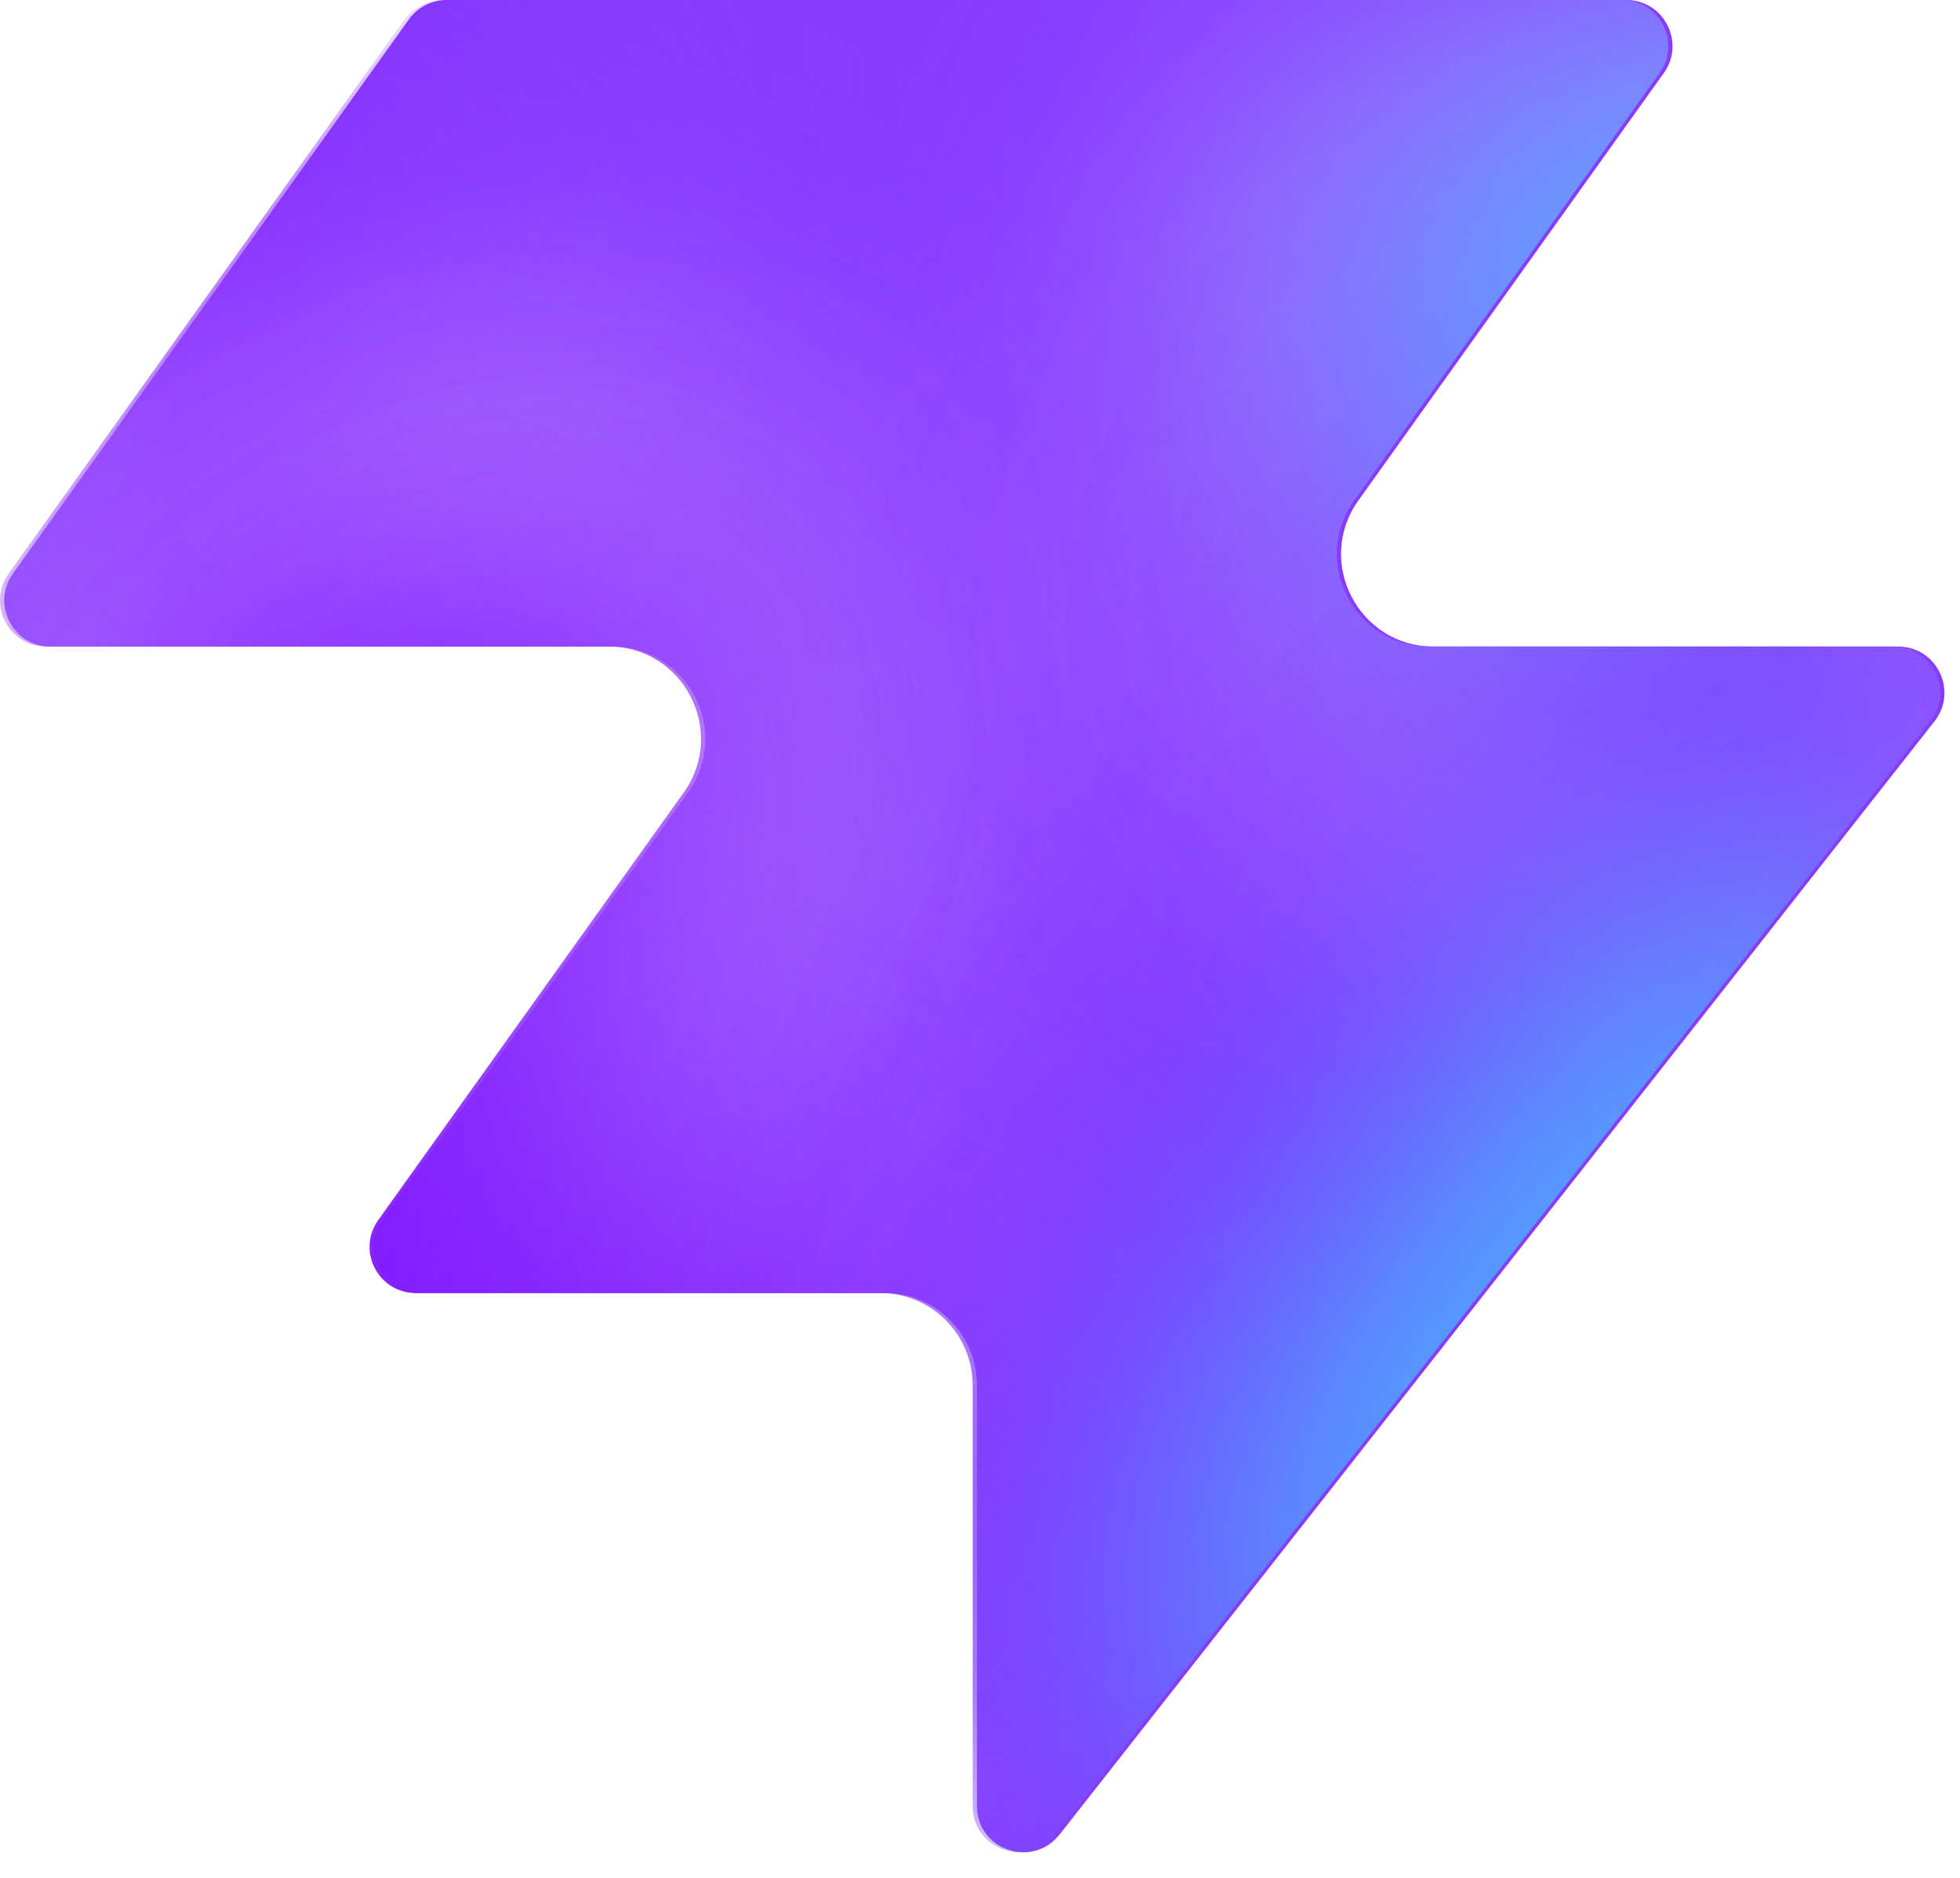
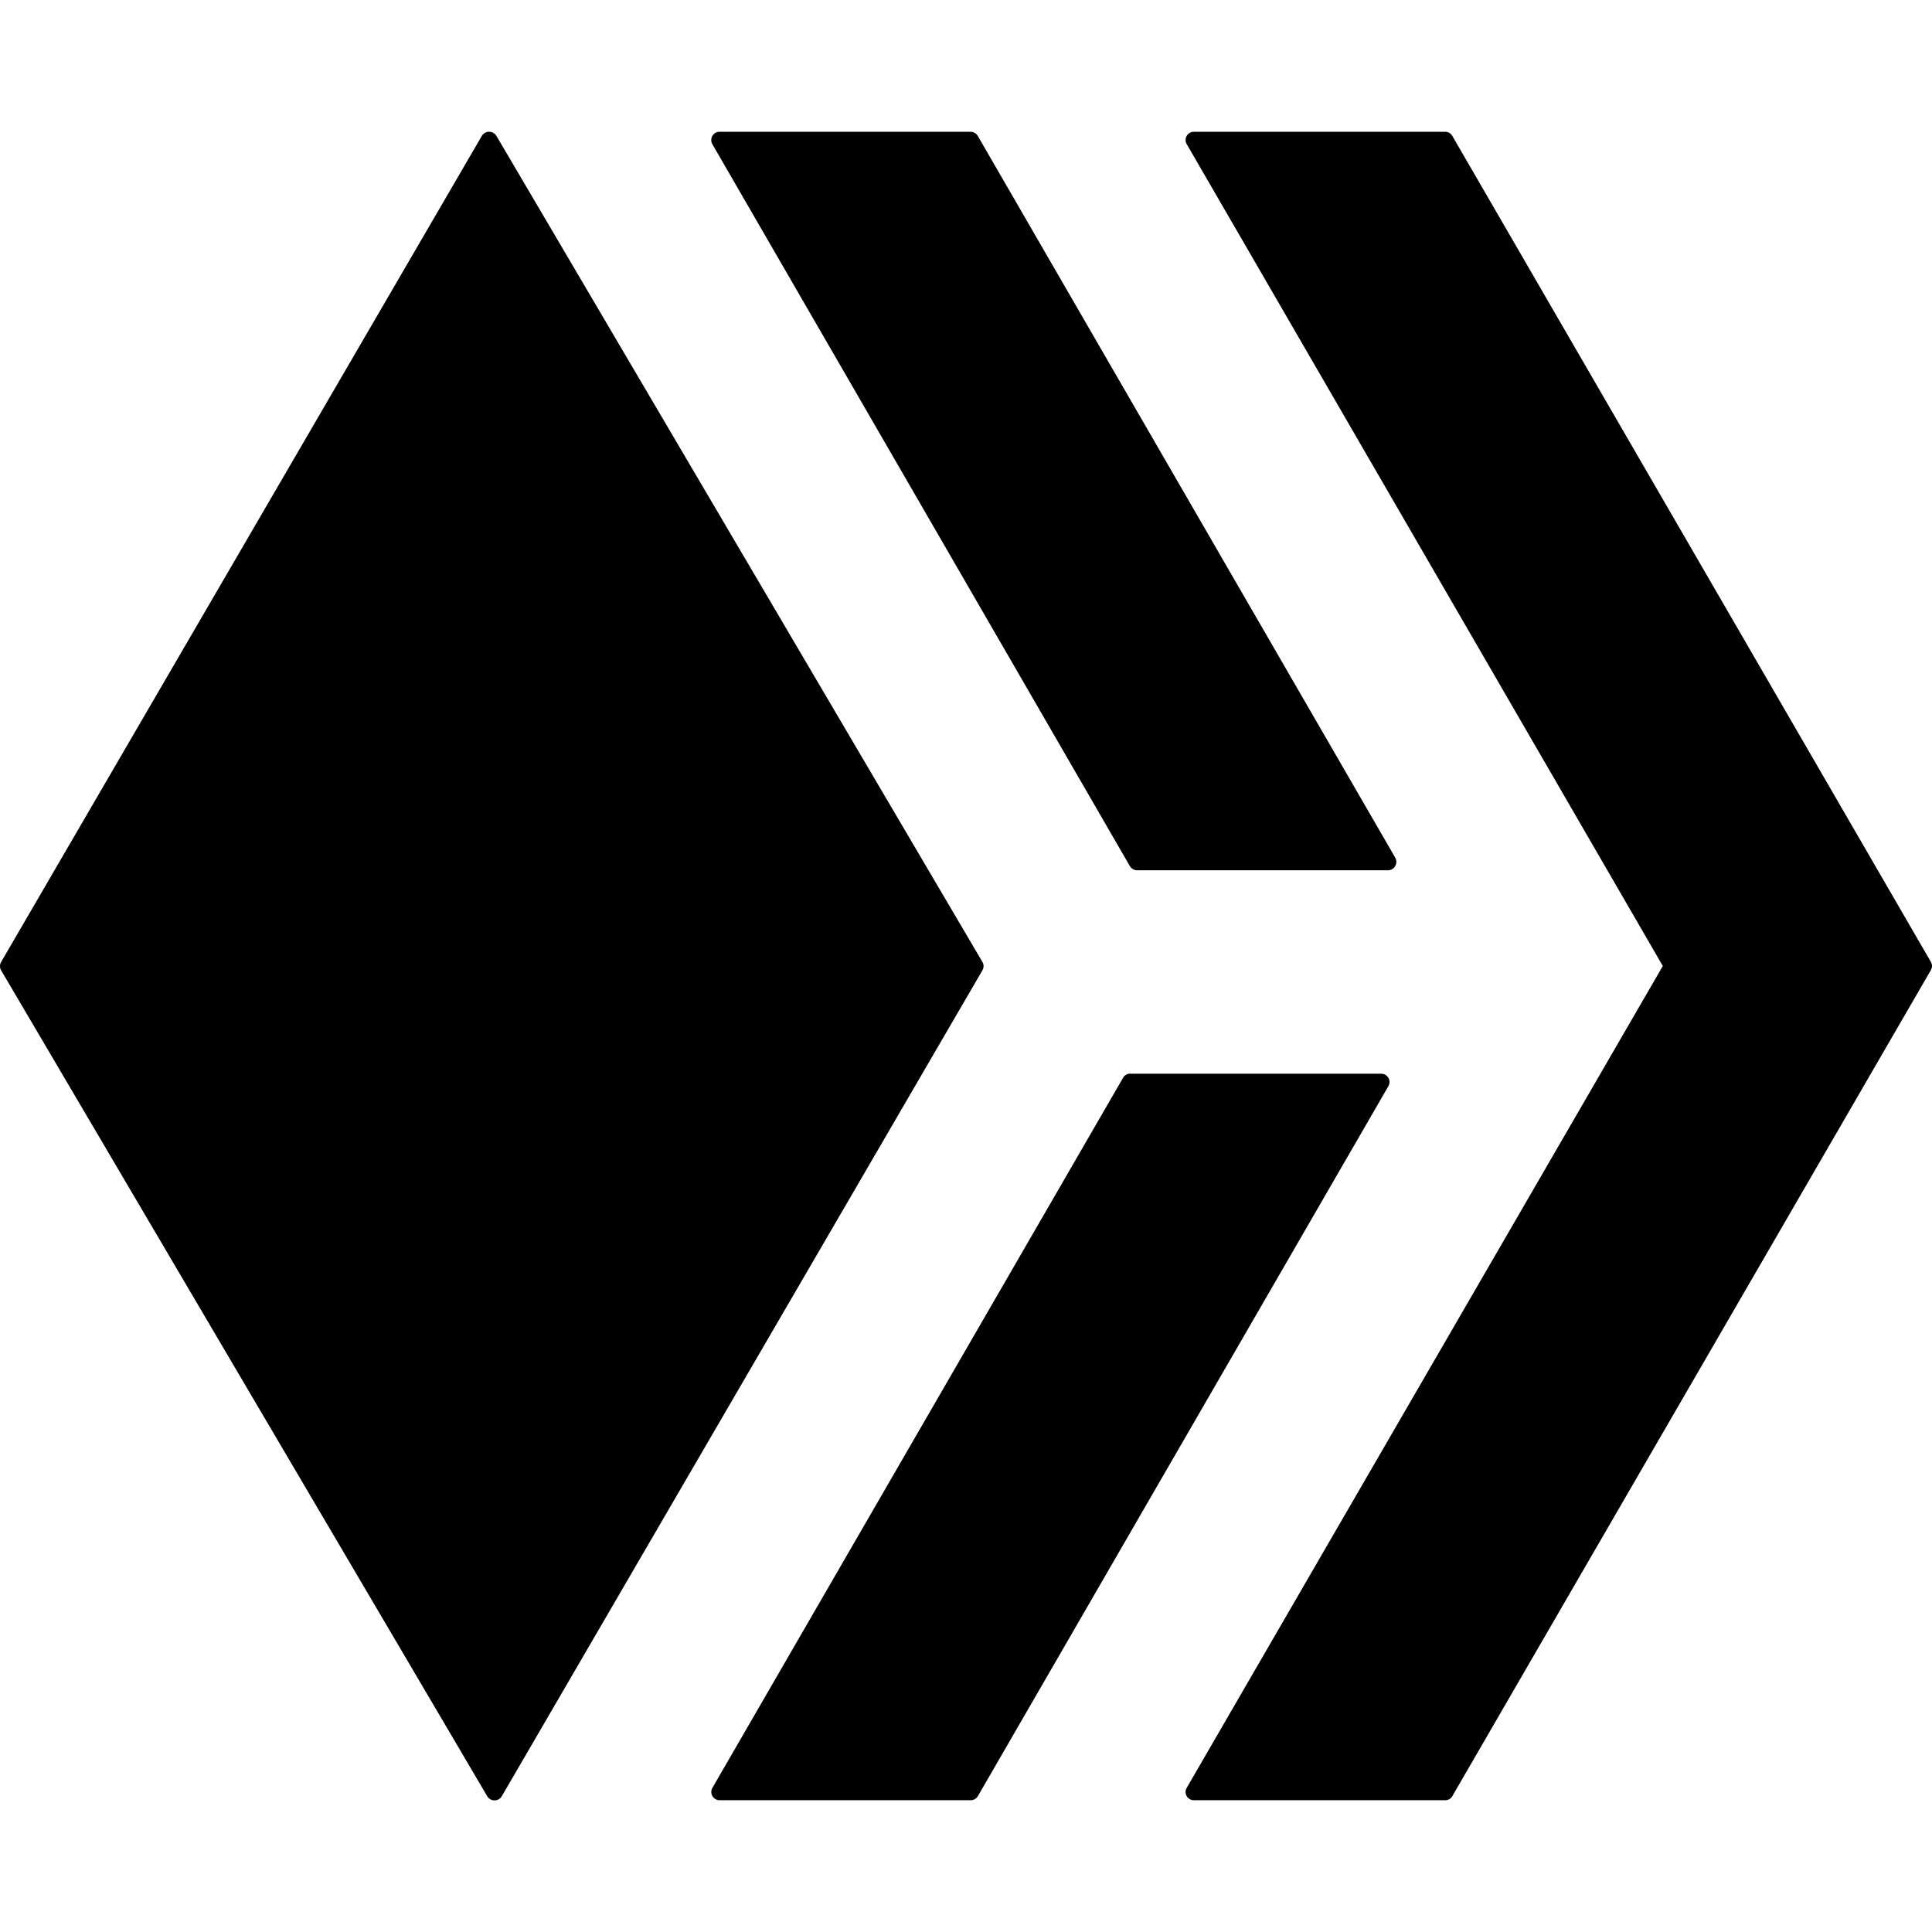
- <svg xmlns="http://www.w3.org/2000/svg" width="48" height="46" fill="none" viewBox="0 0 48 46">
-   <path fill="#863bff" d="M25.946 44.938c-.664.845-2.021.375-2.021-.698V33.937a2.26 2.26 0 0 0-2.262-2.262H10.287c-.92 0-1.456-1.04-.92-1.788l7.48-10.471c1.07-1.497 0-3.578-1.842-3.578H1.237c-.92 0-1.456-1.04-.92-1.788L10.013.474c.214-.297.556-.474.92-.474h28.894c.92 0 1.456 1.04.92 1.788l-7.48 10.471c-1.07 1.498 0 3.579 1.842 3.579h11.377c.943 0 1.473 1.088.89 1.83L25.947 44.94z" style="fill:#863bff;fill:color(display-p3 .525 .23 1);fill-opacity:1" />
-   <mask id="a" width="48" height="46" x="0" y="0" maskUnits="userSpaceOnUse" style="mask-type:alpha">
-     <path fill="#000" d="M25.842 44.938c-.664.844-2.021.375-2.021-.698V33.937a2.26 2.26 0 0 0-2.262-2.262H10.183c-.92 0-1.456-1.04-.92-1.788l7.48-10.471c1.07-1.498 0-3.579-1.842-3.579H1.133c-.92 0-1.456-1.04-.92-1.787L9.91.473c.214-.297.556-.474.92-.474h28.894c.92 0 1.456 1.04.92 1.788l-7.48 10.471c-1.07 1.498 0 3.578 1.842 3.578h11.377c.943 0 1.473 1.088.89 1.832L25.843 44.94z" style="fill:#000;fill-opacity:1" />
-   </mask>
-   <g mask="url(#a)">
-     <g filter="url(#b)">
-       <ellipse cx="5.508" cy="14.704" fill="#ede6ff" rx="5.508" ry="14.704" style="fill:#ede6ff;fill:color(display-p3 .927 .903 1);fill-opacity:1" transform="matrix(.00324 1 1 -.00324 -4.47 31.516)" />
-     </g>
-     <g filter="url(#c)">
-       <ellipse cx="10.399" cy="29.851" fill="#ede6ff" rx="10.399" ry="29.851" style="fill:#ede6ff;fill:color(display-p3 .927 .903 1);fill-opacity:1" transform="matrix(.00324 1 1 -.00324 -39.328 7.883)" />
-     </g>
-     <g filter="url(#d)">
-       <ellipse cx="5.508" cy="30.487" fill="#7e14ff" rx="5.508" ry="30.487" style="fill:#7e14ff;fill:color(display-p3 .492 .077 1);fill-opacity:1" transform="rotate(89.814 -25.913 -14.639)scale(1 -1)" />
-     </g>
-     <g filter="url(#e)">
-       <ellipse cx="5.508" cy="30.599" fill="#7e14ff" rx="5.508" ry="30.599" style="fill:#7e14ff;fill:color(display-p3 .492 .077 1);fill-opacity:1" transform="rotate(89.814 -32.644 -3.334)scale(1 -1)" />
-     </g>
-     <g filter="url(#f)">
-       <ellipse cx="5.508" cy="30.599" fill="#7e14ff" rx="5.508" ry="30.599" style="fill:#7e14ff;fill:color(display-p3 .492 .077 1);fill-opacity:1" transform="matrix(.00324 1 1 -.00324 -34.34 30.47)" />
-     </g>
-     <g filter="url(#g)">
-       <ellipse cx="14.072" cy="22.078" fill="#ede6ff" rx="14.072" ry="22.078" style="fill:#ede6ff;fill:color(display-p3 .927 .903 1);fill-opacity:1" transform="rotate(93.35 24.506 48.493)scale(-1 1)" />
-     </g>
-     <g filter="url(#h)">
-       <ellipse cx="3.47" cy="21.501" fill="#7e14ff" rx="3.47" ry="21.501" style="fill:#7e14ff;fill:color(display-p3 .492 .077 1);fill-opacity:1" transform="rotate(89.009 28.708 47.59)scale(-1 1)" />
-     </g>
-     <g filter="url(#i)">
-       <ellipse cx="3.47" cy="21.501" fill="#7e14ff" rx="3.47" ry="21.501" style="fill:#7e14ff;fill:color(display-p3 .492 .077 1);fill-opacity:1" transform="rotate(89.009 28.708 47.59)scale(-1 1)" />
-     </g>
-     <g filter="url(#j)">
-       <ellipse cx=".387" cy="8.972" fill="#7e14ff" rx="4.407" ry="29.108" style="fill:#7e14ff;fill:color(display-p3 .492 .077 1);fill-opacity:1" transform="rotate(39.51 .387 8.972)" />
-     </g>
-     <g filter="url(#k)">
-       <ellipse cx="47.523" cy="-6.092" fill="#7e14ff" rx="4.407" ry="29.108" style="fill:#7e14ff;fill:color(display-p3 .492 .077 1);fill-opacity:1" transform="rotate(37.892 47.523 -6.092)" />
-     </g>
-     <g filter="url(#l)">
-       <ellipse cx="41.412" cy="6.333" fill="#47bfff" rx="5.971" ry="9.665" style="fill:#47bfff;fill:color(display-p3 .28 .748 1);fill-opacity:1" transform="rotate(37.892 41.412 6.333)" />
-     </g>
-     <g filter="url(#m)">
-       <ellipse cx="-1.879" cy="38.332" fill="#7e14ff" rx="4.407" ry="29.108" style="fill:#7e14ff;fill:color(display-p3 .492 .077 1);fill-opacity:1" transform="rotate(37.892 -1.88 38.332)" />
-     </g>
-     <g filter="url(#n)">
-       <ellipse cx="-1.879" cy="38.332" fill="#7e14ff" rx="4.407" ry="29.108" style="fill:#7e14ff;fill:color(display-p3 .492 .077 1);fill-opacity:1" transform="rotate(37.892 -1.88 38.332)" />
-     </g>
-     <g filter="url(#o)">
-       <ellipse cx="35.651" cy="29.907" fill="#7e14ff" rx="4.407" ry="29.108" style="fill:#7e14ff;fill:color(display-p3 .492 .077 1);fill-opacity:1" transform="rotate(37.892 35.651 29.907)" />
-     </g>
-     <g filter="url(#p)">
-       <ellipse cx="38.418" cy="32.4" fill="#47bfff" rx="5.971" ry="15.297" style="fill:#47bfff;fill:color(display-p3 .28 .748 1);fill-opacity:1" transform="rotate(37.892 38.418 32.4)" />
-     </g>
-   </g>
-   <defs>
-     <filter id="b" width="60.045" height="41.654" x="-19.77" y="16.149" color-interpolation-filters="sRGB" filterUnits="userSpaceOnUse">
-       <feFlood flood-opacity="0" result="BackgroundImageFix" />
-       <feBlend in="SourceGraphic" in2="BackgroundImageFix" result="shape" />
-       <feGaussianBlur result="effect1_foregroundBlur_2002_17158" stdDeviation="7.659" />
-     </filter>
-     <filter id="c" width="90.34" height="51.437" x="-54.613" y="-7.533" color-interpolation-filters="sRGB" filterUnits="userSpaceOnUse">
-       <feFlood flood-opacity="0" result="BackgroundImageFix" />
-       <feBlend in="SourceGraphic" in2="BackgroundImageFix" result="shape" />
-       <feGaussianBlur result="effect1_foregroundBlur_2002_17158" stdDeviation="7.659" />
-     </filter>
-     <filter id="d" width="79.355" height="29.4" x="-49.64" y="2.03" color-interpolation-filters="sRGB" filterUnits="userSpaceOnUse">
-       <feFlood flood-opacity="0" result="BackgroundImageFix" />
-       <feBlend in="SourceGraphic" in2="BackgroundImageFix" result="shape" />
-       <feGaussianBlur result="effect1_foregroundBlur_2002_17158" stdDeviation="4.596" />
-     </filter>
-     <filter id="e" width="79.579" height="29.4" x="-45.045" y="20.029" color-interpolation-filters="sRGB" filterUnits="userSpaceOnUse">
-       <feFlood flood-opacity="0" result="BackgroundImageFix" />
-       <feBlend in="SourceGraphic" in2="BackgroundImageFix" result="shape" />
-       <feGaussianBlur result="effect1_foregroundBlur_2002_17158" stdDeviation="4.596" />
-     </filter>
-     <filter id="f" width="79.579" height="29.4" x="-43.513" y="21.178" color-interpolation-filters="sRGB" filterUnits="userSpaceOnUse">
-       <feFlood flood-opacity="0" result="BackgroundImageFix" />
-       <feBlend in="SourceGraphic" in2="BackgroundImageFix" result="shape" />
-       <feGaussianBlur result="effect1_foregroundBlur_2002_17158" stdDeviation="4.596" />
-     </filter>
-     <filter id="g" width="74.749" height="58.852" x="15.756" y="-17.901" color-interpolation-filters="sRGB" filterUnits="userSpaceOnUse">
-       <feFlood flood-opacity="0" result="BackgroundImageFix" />
-       <feBlend in="SourceGraphic" in2="BackgroundImageFix" result="shape" />
-       <feGaussianBlur result="effect1_foregroundBlur_2002_17158" stdDeviation="7.659" />
-     </filter>
-     <filter id="h" width="61.377" height="25.362" x="23.548" y="2.284" color-interpolation-filters="sRGB" filterUnits="userSpaceOnUse">
-       <feFlood flood-opacity="0" result="BackgroundImageFix" />
-       <feBlend in="SourceGraphic" in2="BackgroundImageFix" result="shape" />
-       <feGaussianBlur result="effect1_foregroundBlur_2002_17158" stdDeviation="4.596" />
-     </filter>
-     <filter id="i" width="61.377" height="25.362" x="23.548" y="2.284" color-interpolation-filters="sRGB" filterUnits="userSpaceOnUse">
-       <feFlood flood-opacity="0" result="BackgroundImageFix" />
-       <feBlend in="SourceGraphic" in2="BackgroundImageFix" result="shape" />
-       <feGaussianBlur result="effect1_foregroundBlur_2002_17158" stdDeviation="4.596" />
-     </filter>
-     <filter id="j" width="56.045" height="63.649" x="-27.636" y="-22.853" color-interpolation-filters="sRGB" filterUnits="userSpaceOnUse">
-       <feFlood flood-opacity="0" result="BackgroundImageFix" />
-       <feBlend in="SourceGraphic" in2="BackgroundImageFix" result="shape" />
-       <feGaussianBlur result="effect1_foregroundBlur_2002_17158" stdDeviation="4.596" />
-     </filter>
-     <filter id="k" width="54.814" height="64.646" x="20.116" y="-38.415" color-interpolation-filters="sRGB" filterUnits="userSpaceOnUse">
-       <feFlood flood-opacity="0" result="BackgroundImageFix" />
-       <feBlend in="SourceGraphic" in2="BackgroundImageFix" result="shape" />
-       <feGaussianBlur result="effect1_foregroundBlur_2002_17158" stdDeviation="4.596" />
-     </filter>
-     <filter id="l" width="33.541" height="35.313" x="24.641" y="-11.323" color-interpolation-filters="sRGB" filterUnits="userSpaceOnUse">
-       <feFlood flood-opacity="0" result="BackgroundImageFix" />
-       <feBlend in="SourceGraphic" in2="BackgroundImageFix" result="shape" />
-       <feGaussianBlur result="effect1_foregroundBlur_2002_17158" stdDeviation="4.596" />
-     </filter>
-     <filter id="m" width="54.814" height="64.646" x="-29.286" y="6.009" color-interpolation-filters="sRGB" filterUnits="userSpaceOnUse">
-       <feFlood flood-opacity="0" result="BackgroundImageFix" />
-       <feBlend in="SourceGraphic" in2="BackgroundImageFix" result="shape" />
-       <feGaussianBlur result="effect1_foregroundBlur_2002_17158" stdDeviation="4.596" />
-     </filter>
-     <filter id="n" width="54.814" height="64.646" x="-29.286" y="6.009" color-interpolation-filters="sRGB" filterUnits="userSpaceOnUse">
-       <feFlood flood-opacity="0" result="BackgroundImageFix" />
-       <feBlend in="SourceGraphic" in2="BackgroundImageFix" result="shape" />
-       <feGaussianBlur result="effect1_foregroundBlur_2002_17158" stdDeviation="4.596" />
-     </filter>
-     <filter id="o" width="54.814" height="64.646" x="8.244" y="-2.416" color-interpolation-filters="sRGB" filterUnits="userSpaceOnUse">
-       <feFlood flood-opacity="0" result="BackgroundImageFix" />
-       <feBlend in="SourceGraphic" in2="BackgroundImageFix" result="shape" />
-       <feGaussianBlur result="effect1_foregroundBlur_2002_17158" stdDeviation="4.596" />
-     </filter>
-     <filter id="p" width="39.409" height="43.623" x="18.713" y="10.588" color-interpolation-filters="sRGB" filterUnits="userSpaceOnUse">
-       <feFlood flood-opacity="0" result="BackgroundImageFix" />
-       <feBlend in="SourceGraphic" in2="BackgroundImageFix" result="shape" />
-       <feGaussianBlur result="effect1_foregroundBlur_2002_17158" stdDeviation="4.596" />
-     </filter>
-   </defs>
+ <svg xmlns="http://www.w3.org/2000/svg" fill="#000000" width="800px" height="800px" viewBox="0 0 24 24" role="img">
+   <path d="M6.076 1.637a.103.103 0 0 0-.09.05L.014 11.95a.102.102 0 0 0 0 .104l6.039 10.26c.04.068.14.068.18 0l5.972-10.262a.102.102 0 0 0-.002-.104L6.166 1.687a.103.103 0 0 0-.09-.05zm2.863 0a.103.103 0 0 0-.09.154l5.186 8.967a.105.105 0 0 0 .09.053h3.117c.08 0 .13-.088.09-.157l-5.186-8.966a.104.104 0 0 0-.09-.051H8.94zm5.891 0a.102.102 0 0 0-.088.154L20.656 12l-5.914 10.209a.102.102 0 0 0 .088.154h3.123a.1.1 0 0 0 .088-.05l5.945-10.262a.1.1 0 0 0 0-.102L18.041 1.688a.1.1 0 0 0-.088-.051H14.83zm-.79 11.7a.1.1 0 0 0-.089.052l-5.101 8.82c-.04.069.01.154.09.154h3.117a.104.104 0 0 0 .09-.05l5.1-8.82a.103.103 0 0 0-.09-.155h-3.118z" />
</svg>
